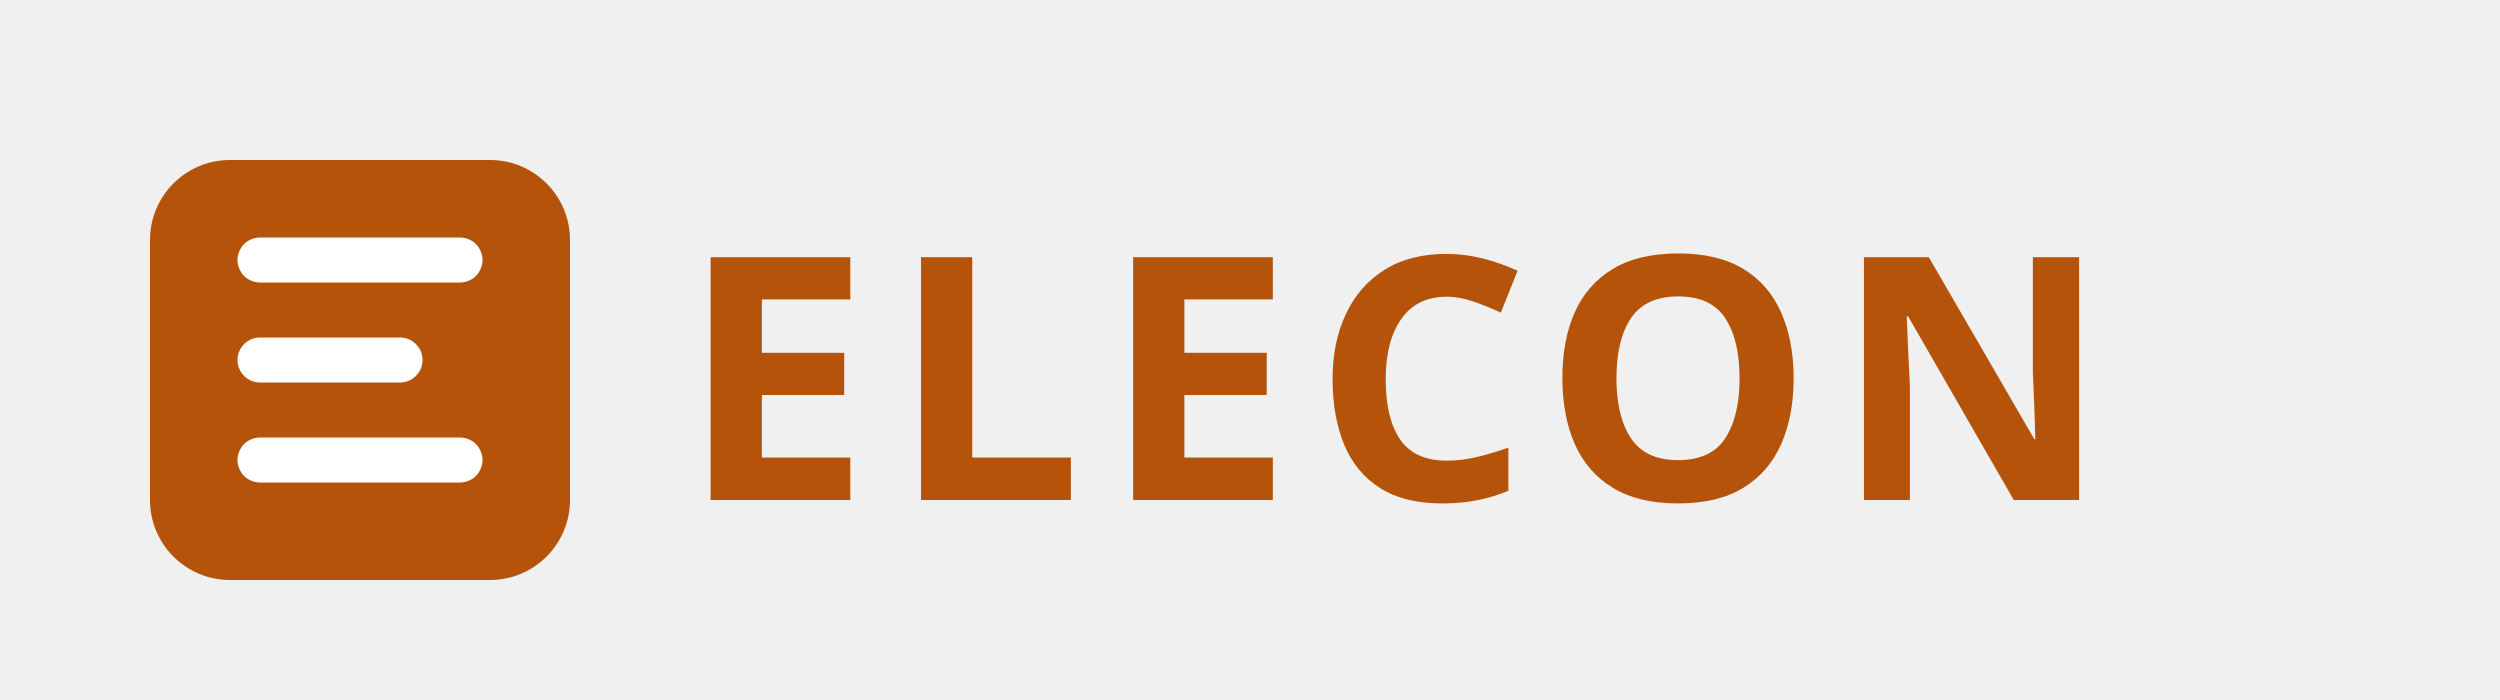
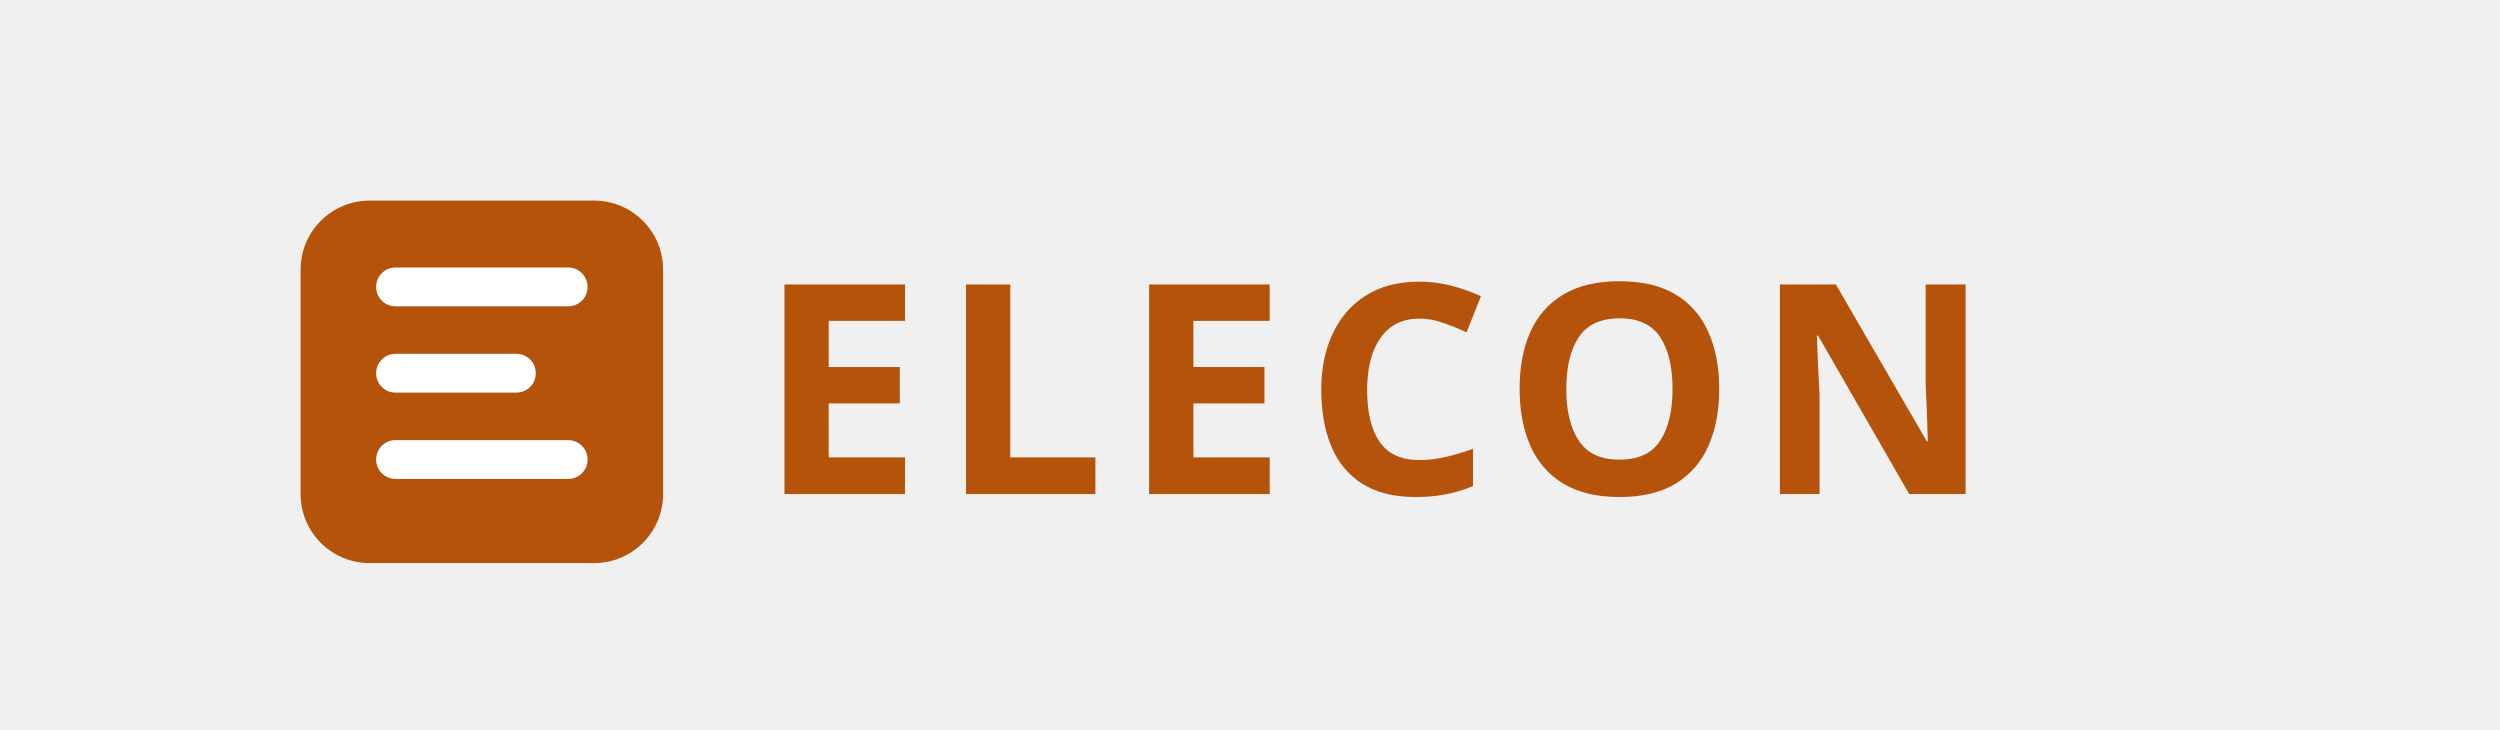
- <svg xmlns="http://www.w3.org/2000/svg" viewBox="0 0 250 70" width="100%" height="100%">
+ <svg xmlns="http://www.w3.org/2000/svg" viewBox="0 0 240 70" width="100%" height="100%">
  <rect width="100%" height="100%" fill="transparent" />
-   <g transform="translate(10, 8)">
-     <rect x="5" y="8" width="42" height="42" rx="8" fill="#B45309" />
-     <path d="M 16 18 H 36 M 16 28 H 30 M 16 38 H 36" stroke="#FFFFFF" stroke-width="4.5" stroke-linecap="round" />
-     <text x="58" y="42" font-family="Arial Black, sans-serif" font-size="34" font-weight="900" fill="#B45309" letter-spacing="2">ELECON</text>
-   </g>
+   <svg x="12" y="6" width="216" height="58" viewBox="0 0 250 70" preserveAspectRatio="xMidYMid meet">
+     <rect width="100%" height="100%" fill="transparent" />
+     <g transform="translate(10, 8)">
+       <rect x="5" y="8" width="42" height="42" rx="8" fill="#B45309" />
+       <path d="M 16 18 H 36 M 16 28 H 30 M 16 38 H 36" stroke="#FFFFFF" stroke-width="4.5" stroke-linecap="round" />
+       <text x="58" y="42" font-family="Arial Black, sans-serif" font-size="34" font-weight="900" fill="#B45309" letter-spacing="2">ELECON</text>
+     </g>
+   </svg>
</svg>
